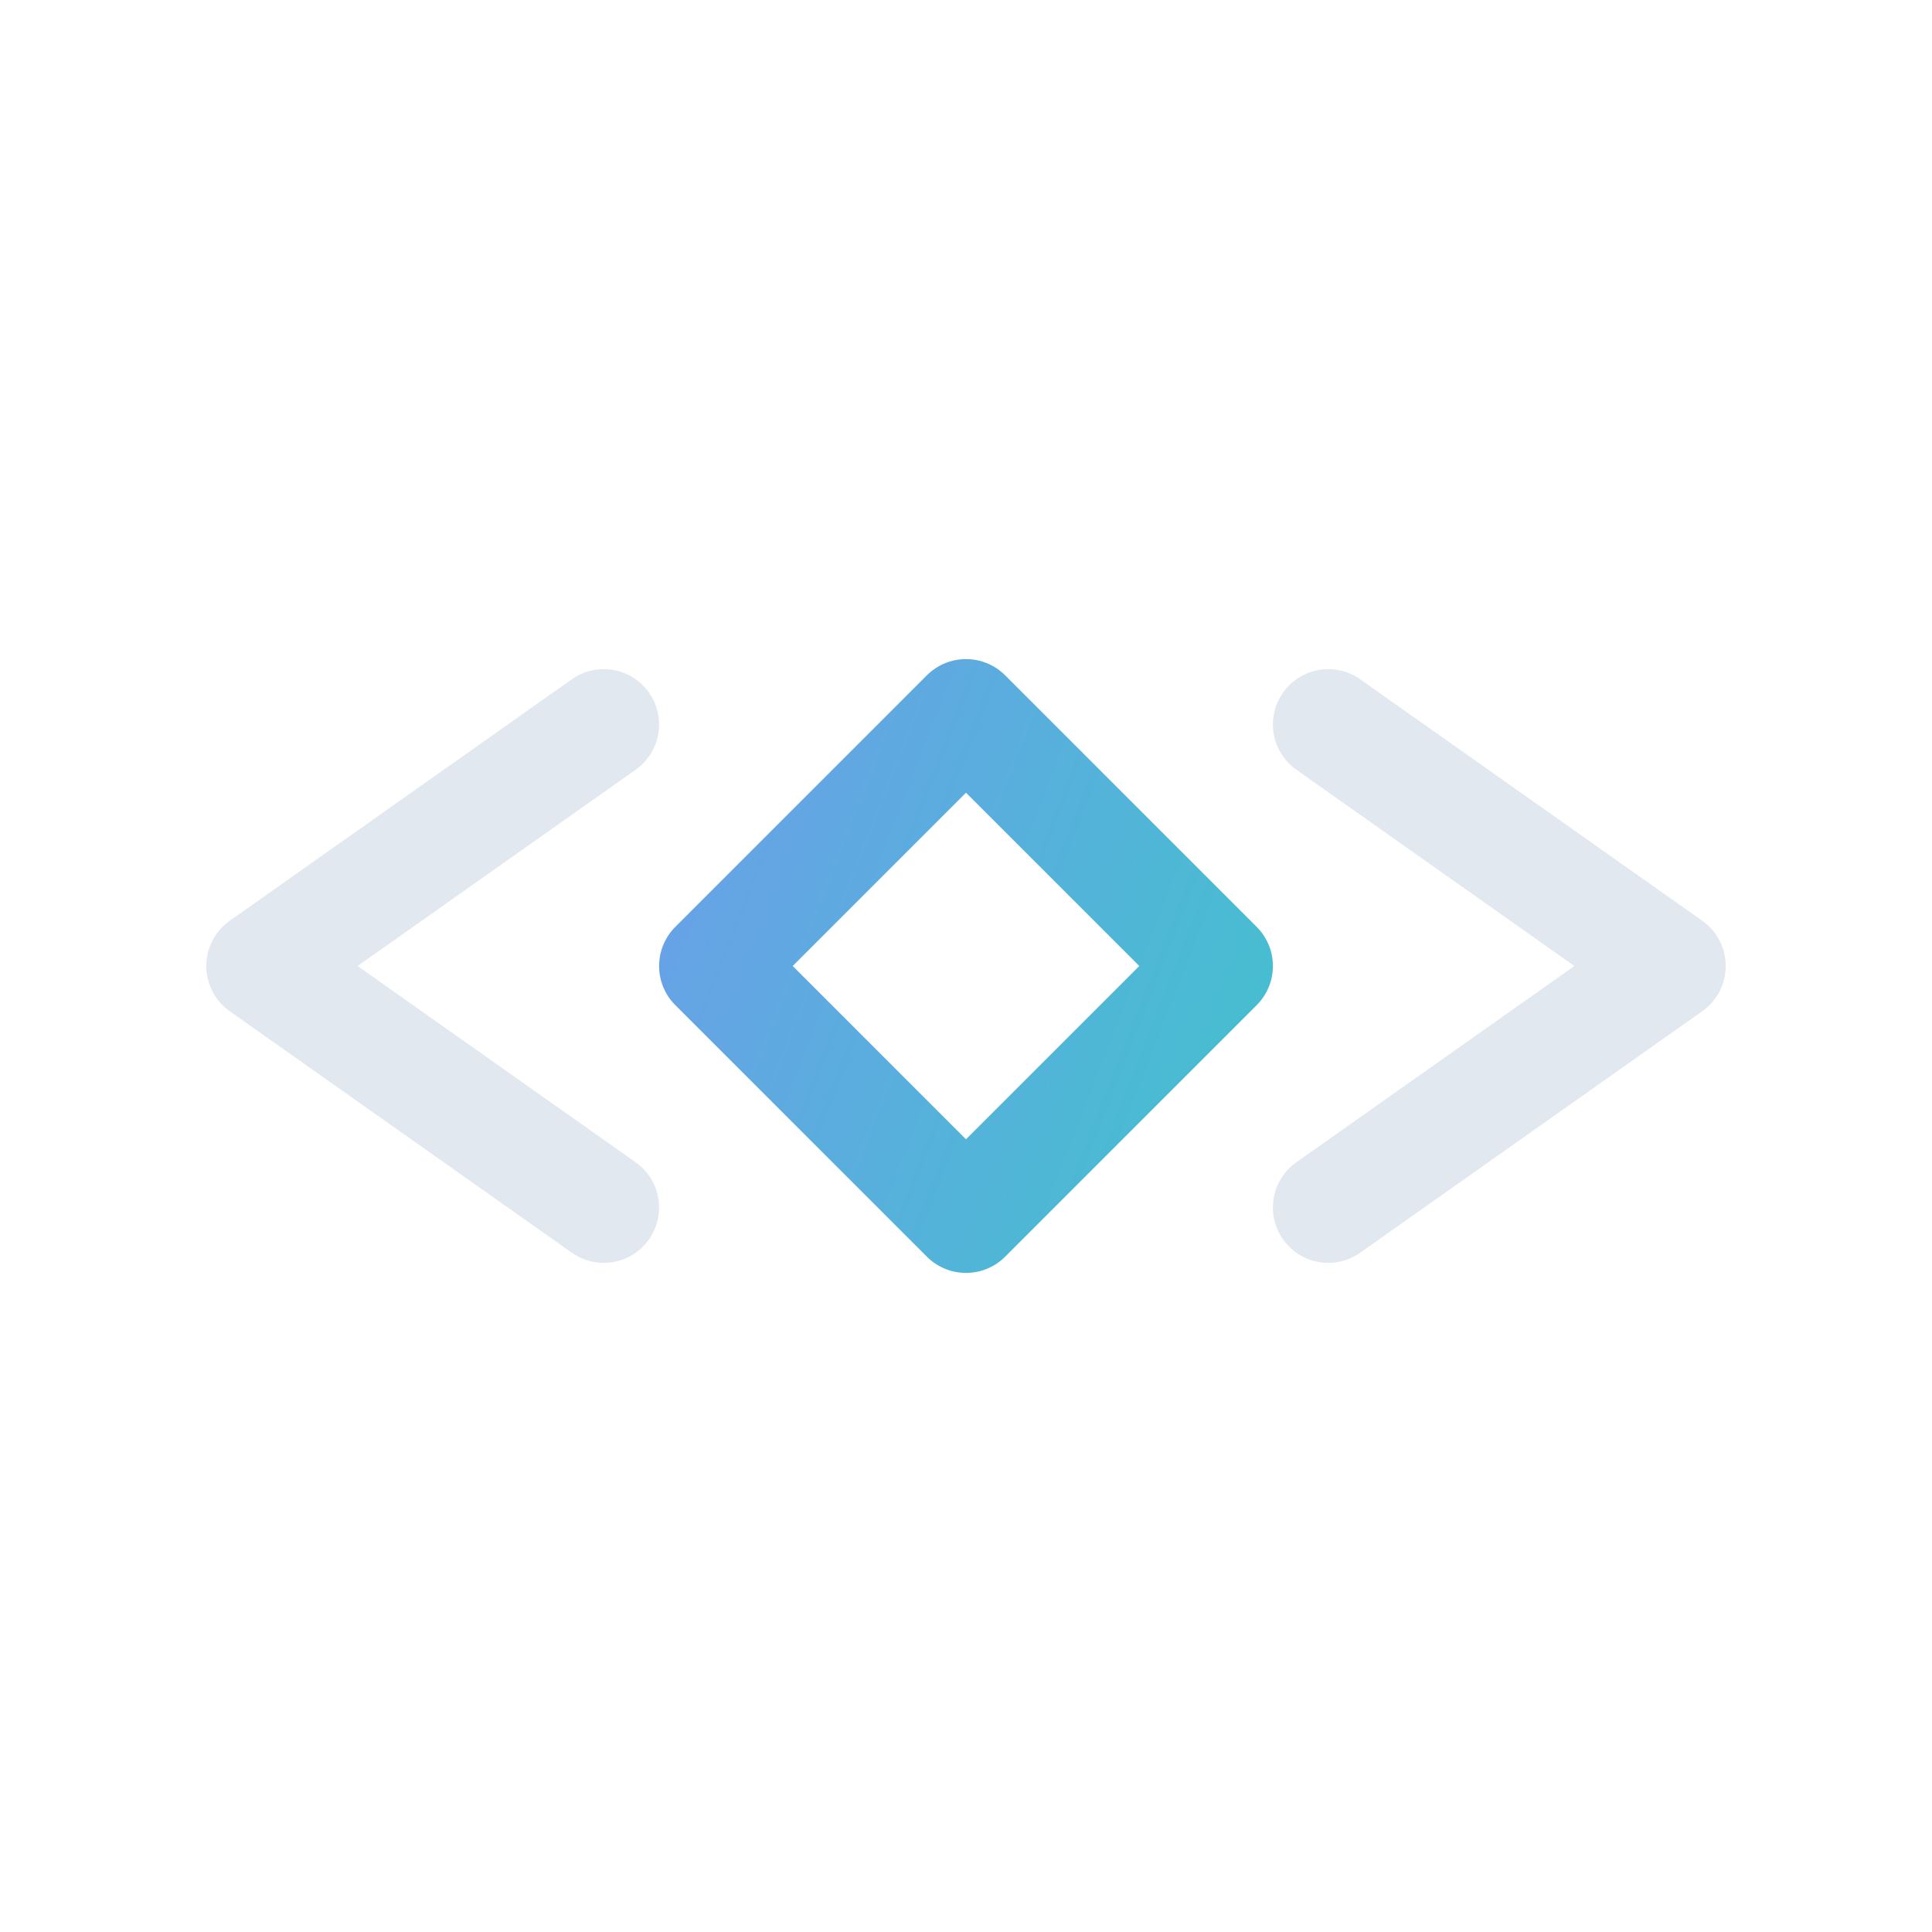
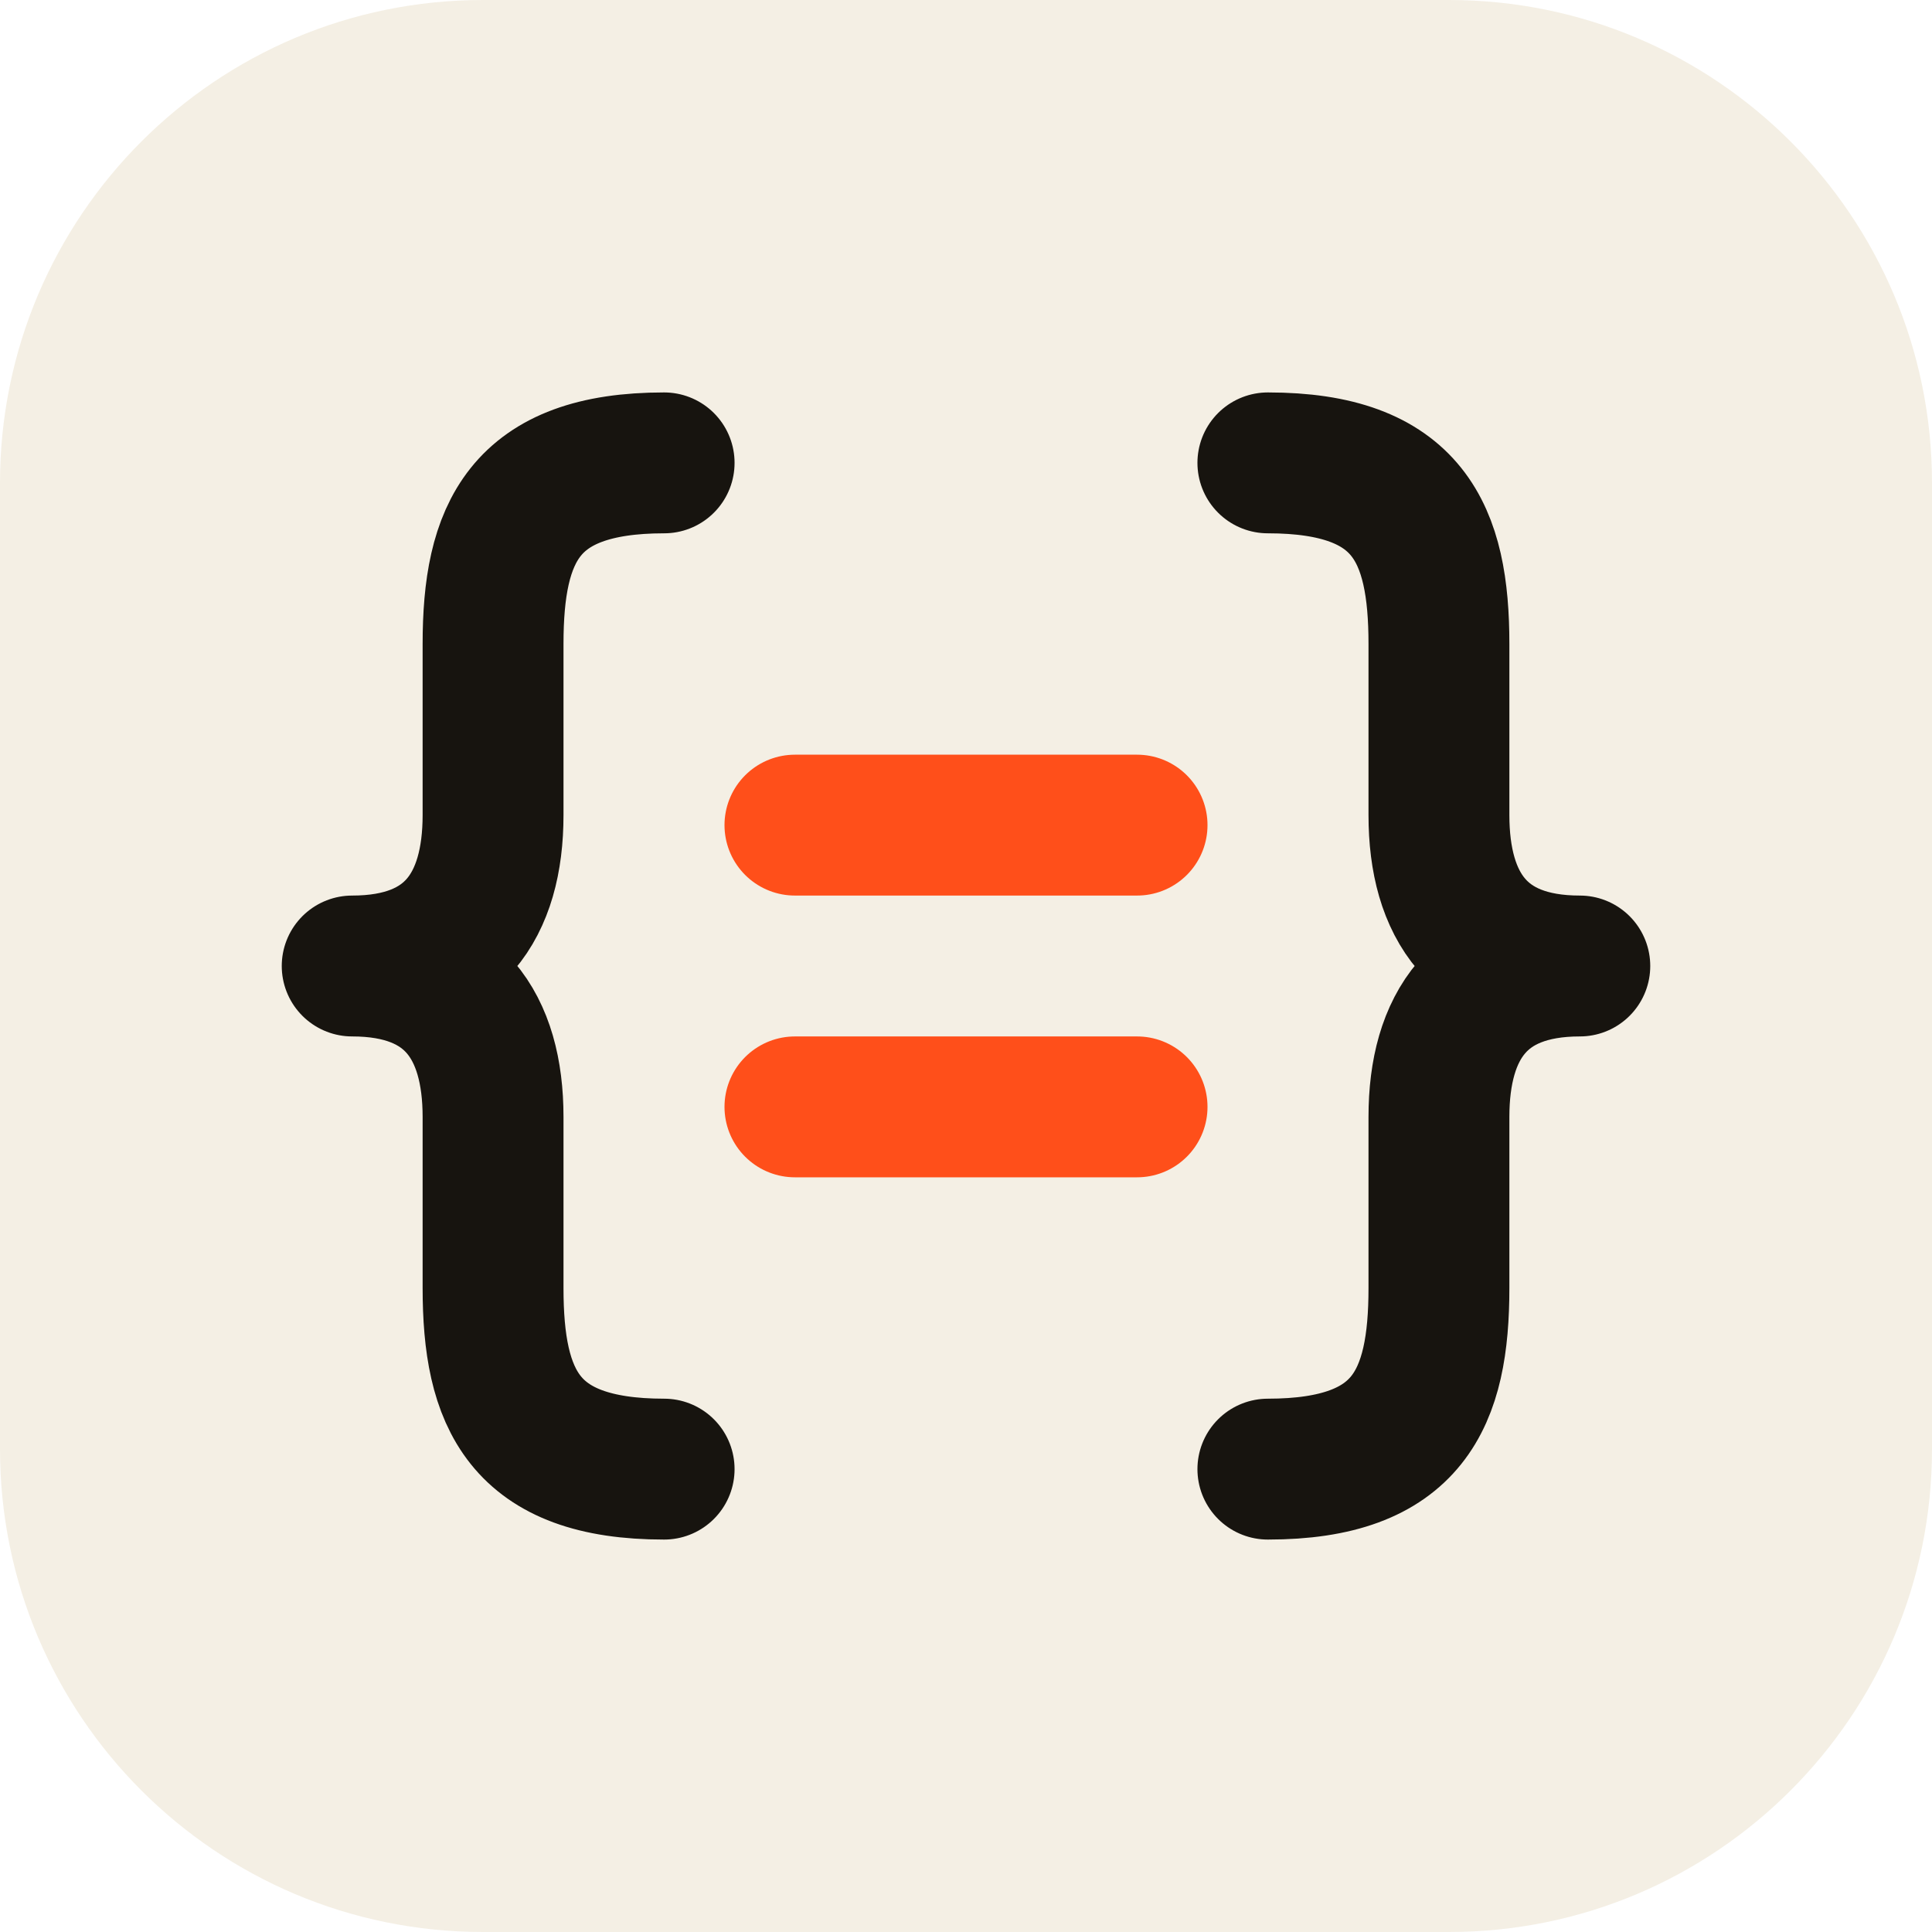
- <svg xmlns="http://www.w3.org/2000/svg" viewBox="0 0 96 96" fill="none" role="img" aria-label="mdt logo mark, reversed">
-   <defs>
-     <linearGradient id="mdt-g" x1="12" y1="34" x2="84" y2="62" gradientUnits="userSpaceOnUse">
-       <stop stop-color="#818CF8" />
-       <stop offset="1" stop-color="#2DD4BF" />
-     </linearGradient>
-   </defs>
-   <g stroke-linecap="round" stroke-linejoin="round" stroke-width="5.5">
-     <path d="M30 36 L13 48 L30 60" stroke="#E2E8F0" />
-     <path d="M66 36 L83 48 L66 60" stroke="#E2E8F0" />
-     <path d="M48 35.5 L60.5 48 L48 60.5 L35.5 48 Z" stroke="url(#mdt-g)" />
+ <svg xmlns="http://www.w3.org/2000/svg" viewBox="0 0 96 96" fill="none" role="img" aria-label="mdt logo mark">
+   <rect width="96" height="96" rx="24" fill="#F4EFE4" />
+   <g stroke-width="7" stroke-linecap="round" stroke-linejoin="round">
+     <path stroke="#17140F" d="M33 23C26 23 24.5 26.5 24.5 32V40.5C24.5 45 22.5 48 17.5 48C22.5 48 24.5 51 24.5 55.5V64C24.5 69.5 26 73 33 73" />
+     <path stroke="#17140F" d="M63 23C70 23 71.5 26.5 71.5 32V40.5C71.5 45 73.5 48 78.5 48C73.5 48 71.5 51 71.5 55.5V64C71.5 69.5 70 73 63 73" />
+     <path stroke="#FF4F1A" d="M39.5 41H56.5M39.5 55H56.5" />
  </g>
</svg>
